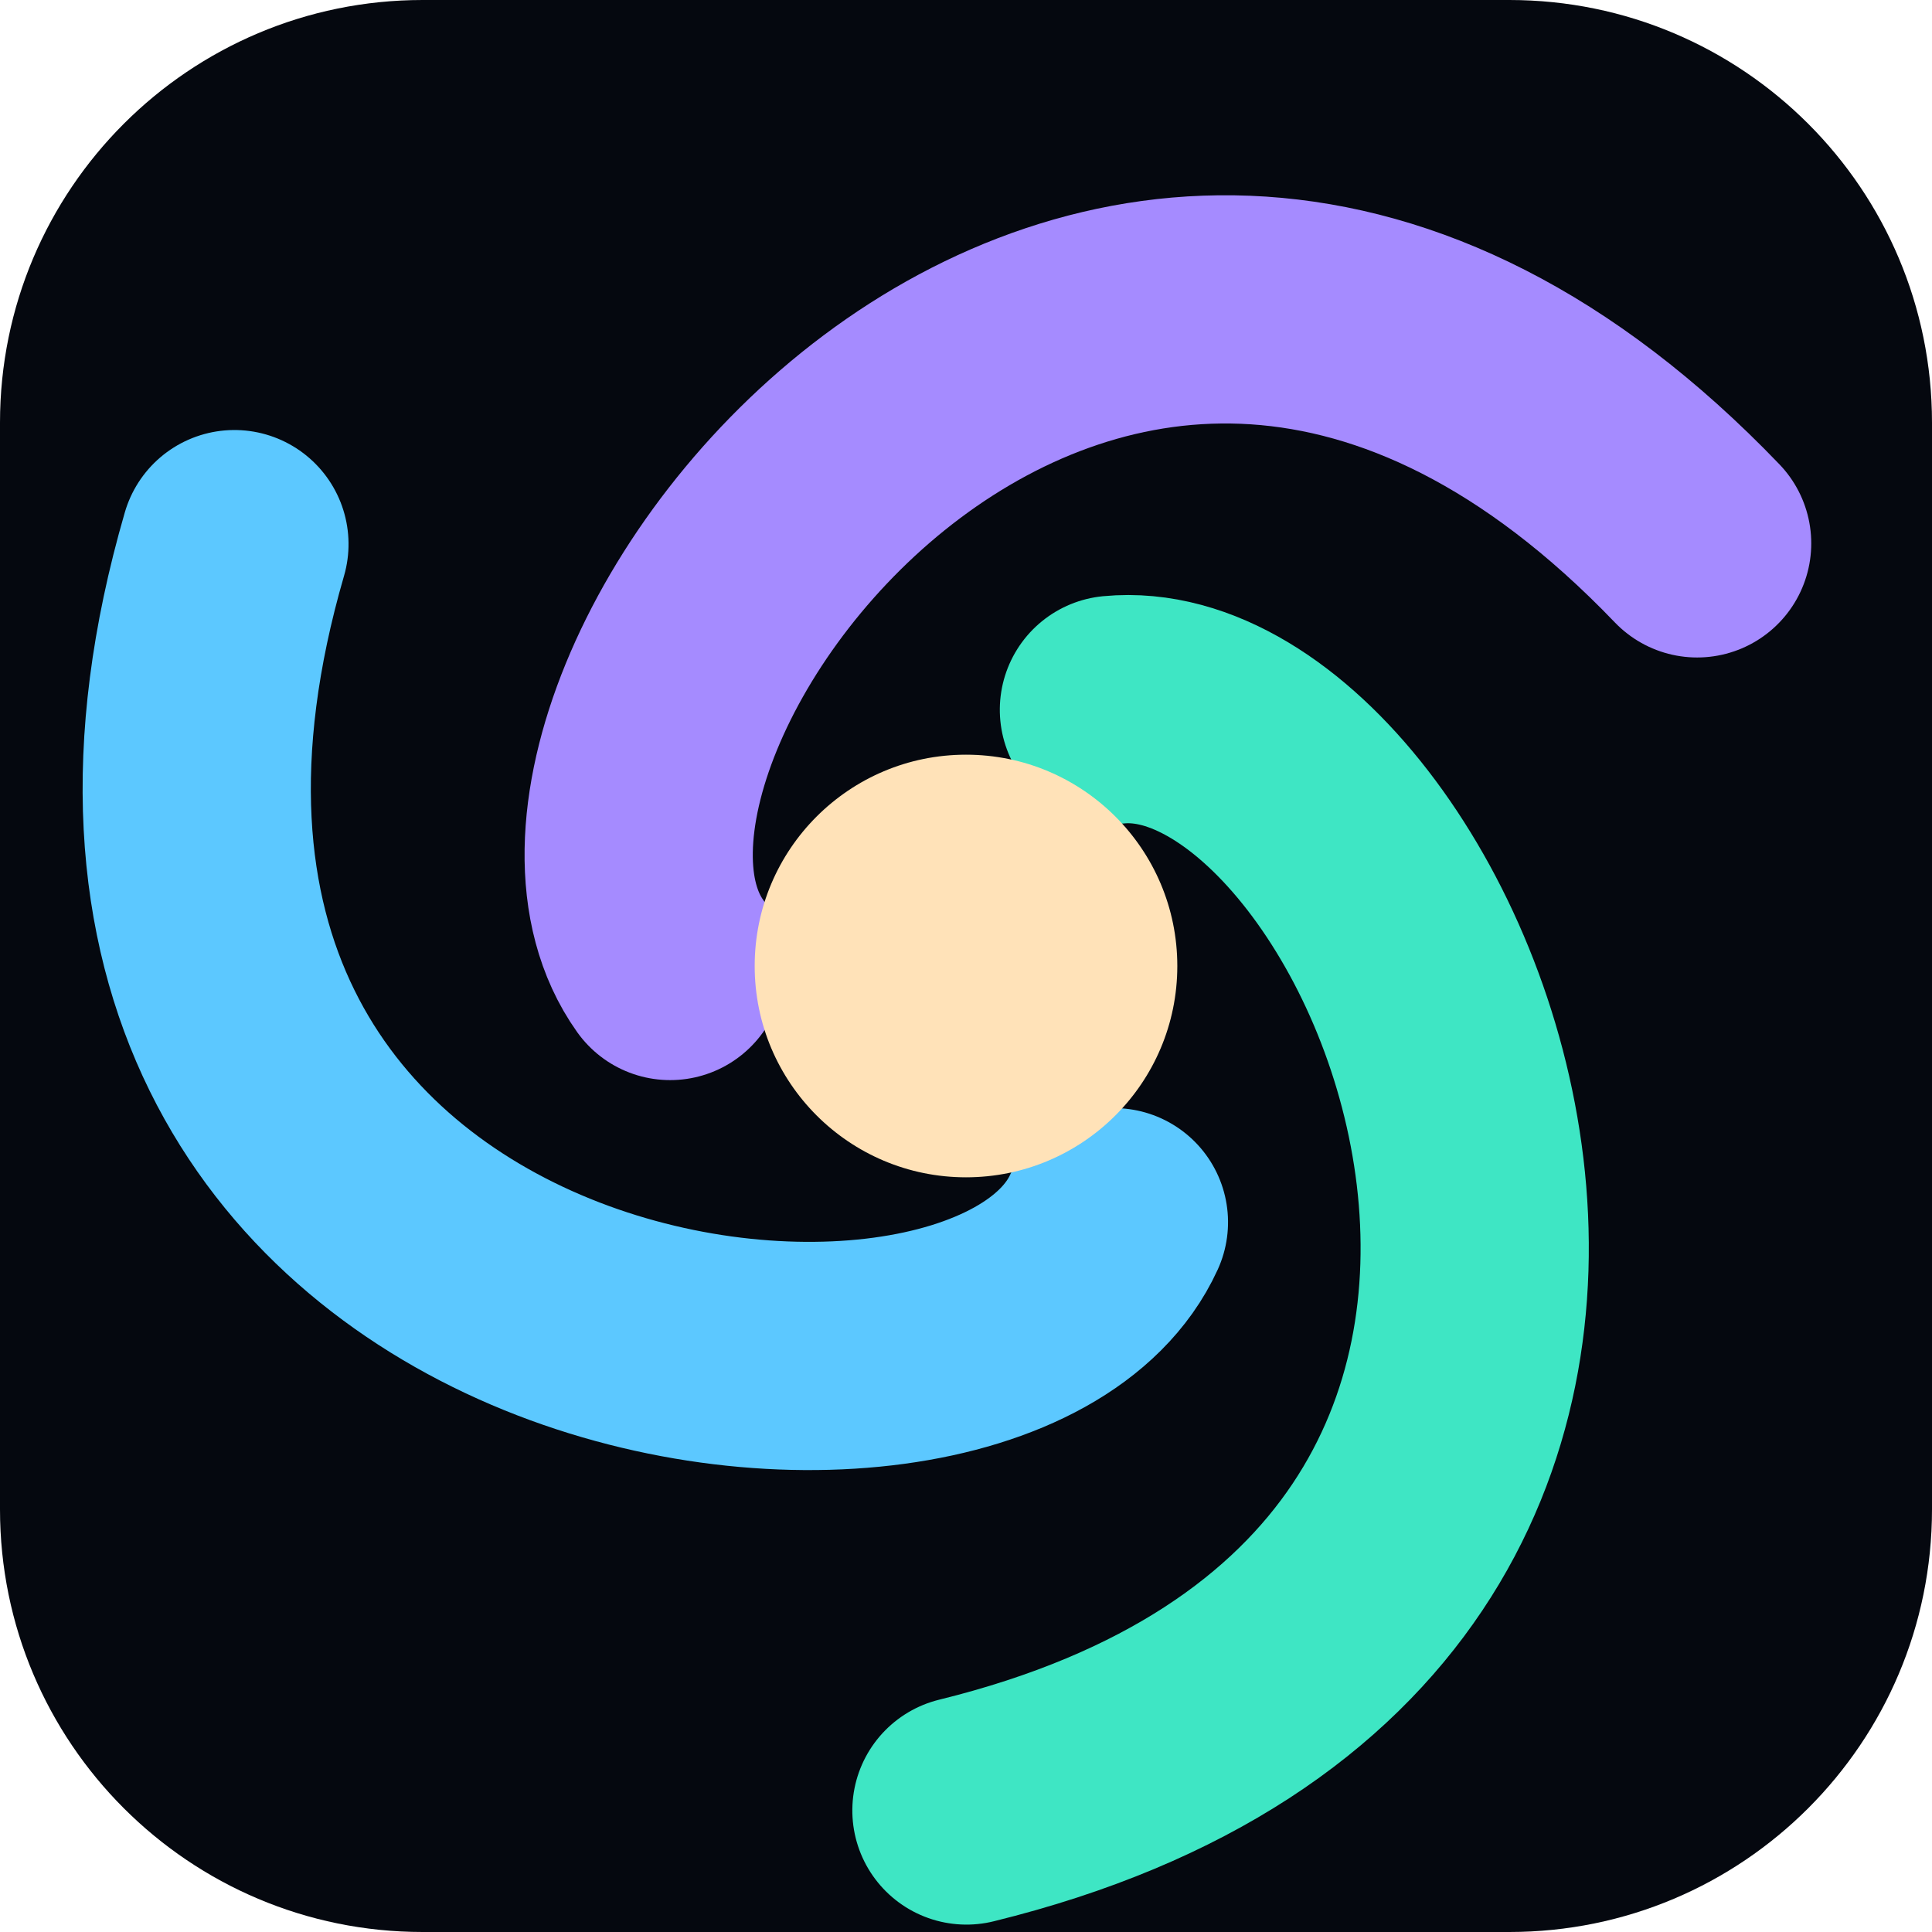
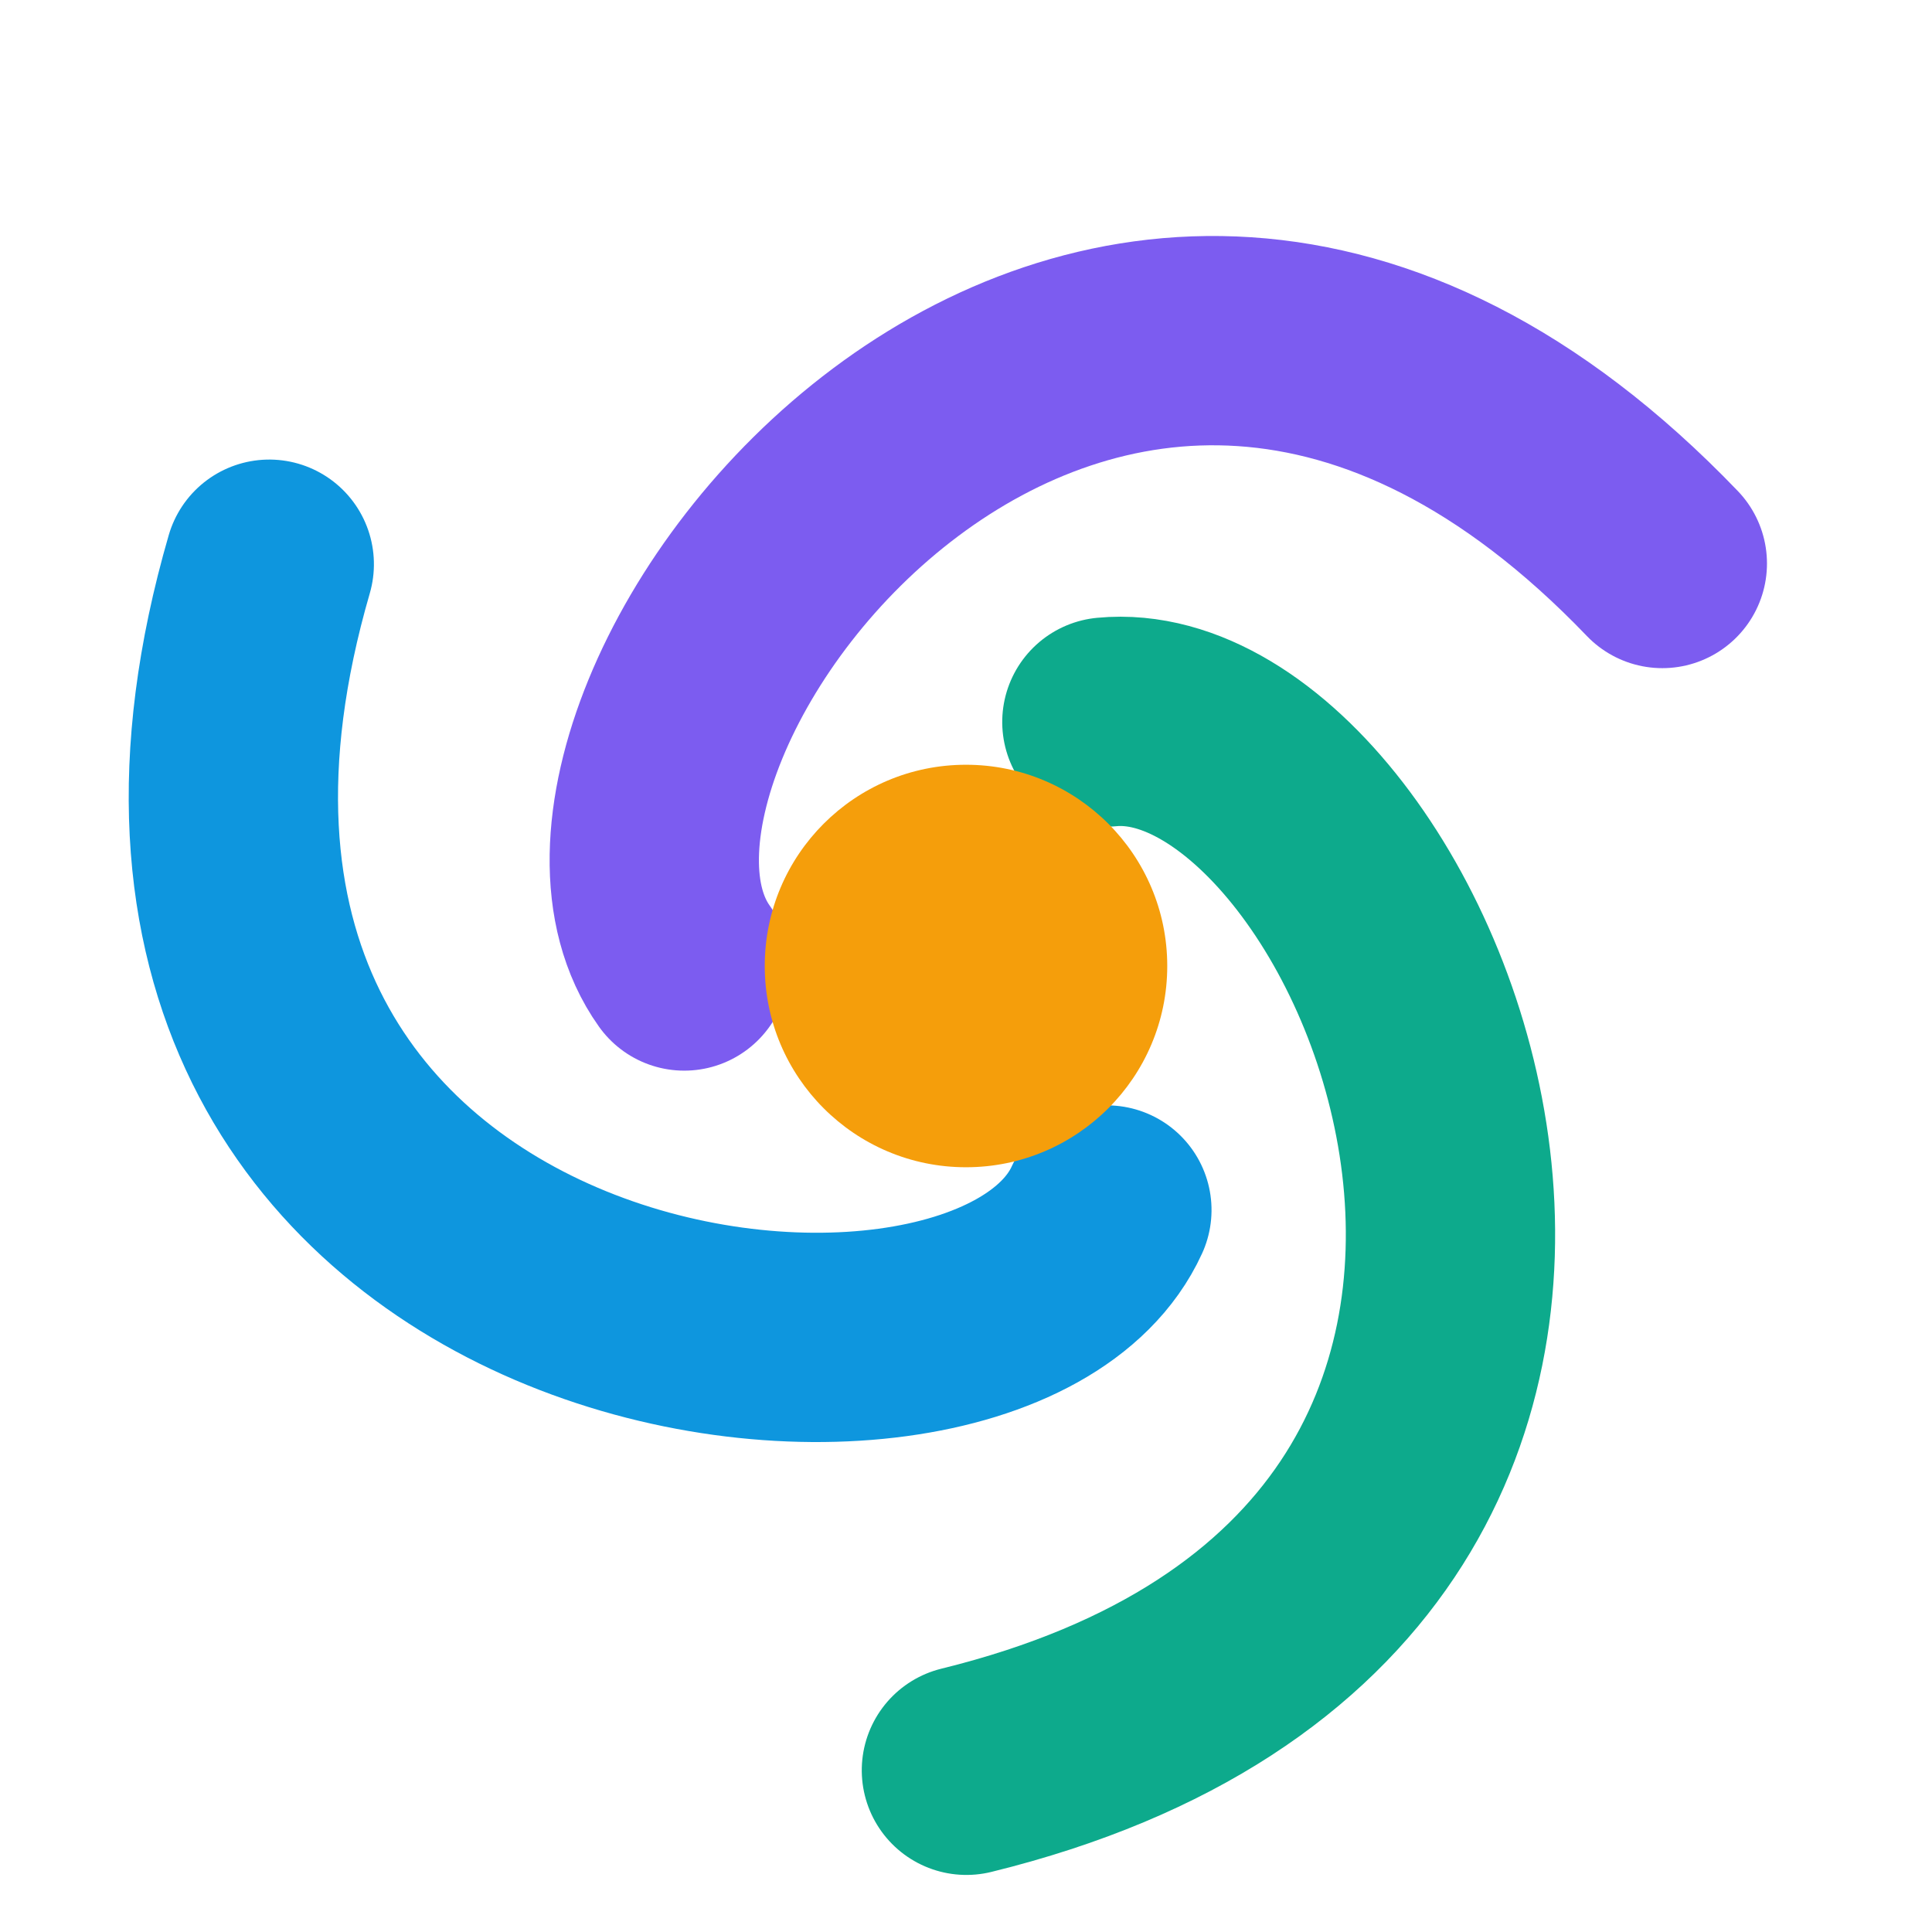
- <svg xmlns="http://www.w3.org/2000/svg" viewBox="0 0 32 32">
-   <rect width="32" height="32" rx="7" fill="#05080f" />
-   <g transform="translate(-0.8 -0.8) scale(.7)">
-     <g transform="matrix(-1 0 0 1 48 0)" fill="none" stroke-linecap="round" stroke-width="5.4">
-       <path d="M31 24C35.2 18.1 20.9-0.8 6.7 14" stroke="#a58bff" transform="rotate(0 24 24)" />
-       <path d="M31 24C35.2 18.1 20.9-0.8 6.7 14" stroke="#5cc8ff" transform="rotate(120 24 24)" />
-       <path d="M31 24C35.2 18.1 20.9-0.8 6.7 14" stroke="#3ee6c4" transform="rotate(240 24 24)" />
-     </g>
-     <circle cx="24" cy="24" r="5" fill="#ffe2b8" />
+ <svg xmlns="http://www.w3.org/2000/svg" viewBox="0 0 48 48">
+   <style>.a0{stroke:#7c5cf0}.a1{stroke:#0e96de}.a2{stroke:#0daa8c}.c{fill:#f59e0b}@media (prefers-color-scheme:dark){.a0{stroke:#a58bff}.a1{stroke:#5cc8ff}.a2{stroke:#3ee6c4}.c{fill:#ffe2b8}}</style>
+   <g transform="matrix(-1 0 0 1 48 0)" fill="none" stroke-linecap="round" stroke-width="5.2">
+     <path class="a0" d="M31 24C35.2 18.1 20.9-0.8 6.7 14" transform="rotate(0 24 24)" />
+     <path class="a1" d="M31 24C35.2 18.1 20.9-0.8 6.7 14" transform="rotate(120 24 24)" />
+     <path class="a2" d="M31 24C35.2 18.1 20.9-0.8 6.7 14" transform="rotate(240 24 24)" />
  </g>
+   <circle class="c" cx="24" cy="24" r="5" />
</svg>
